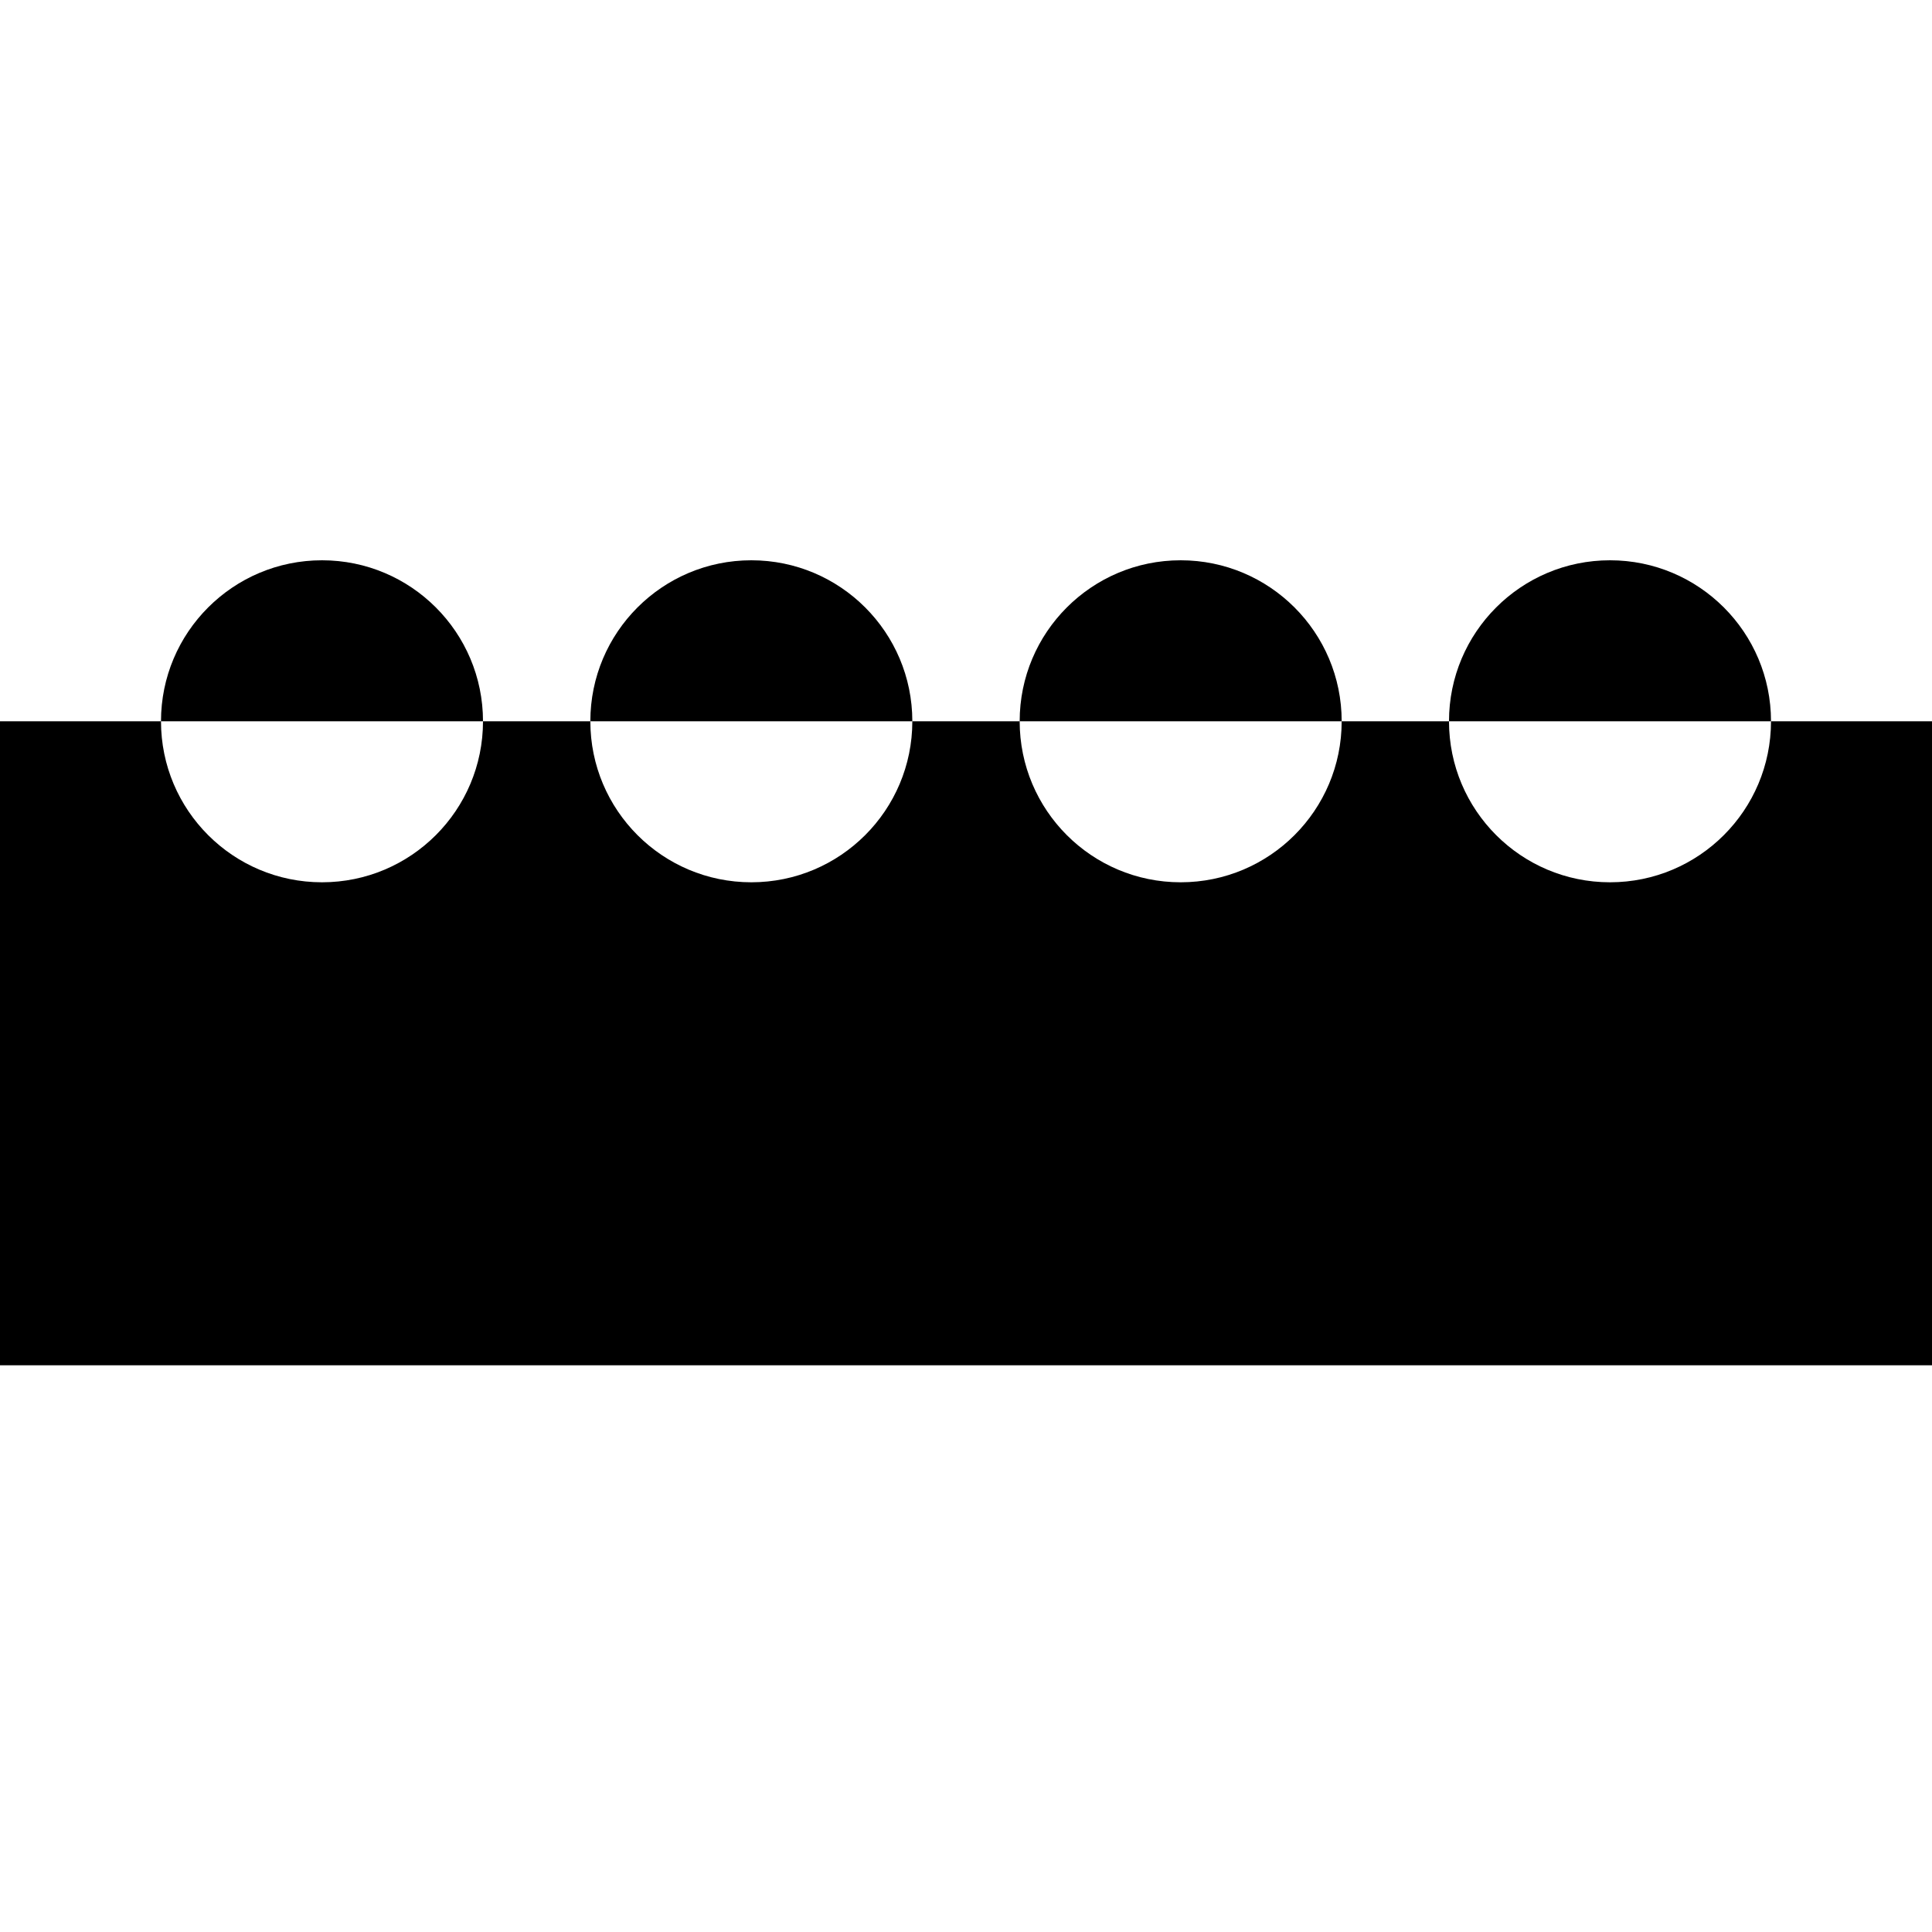
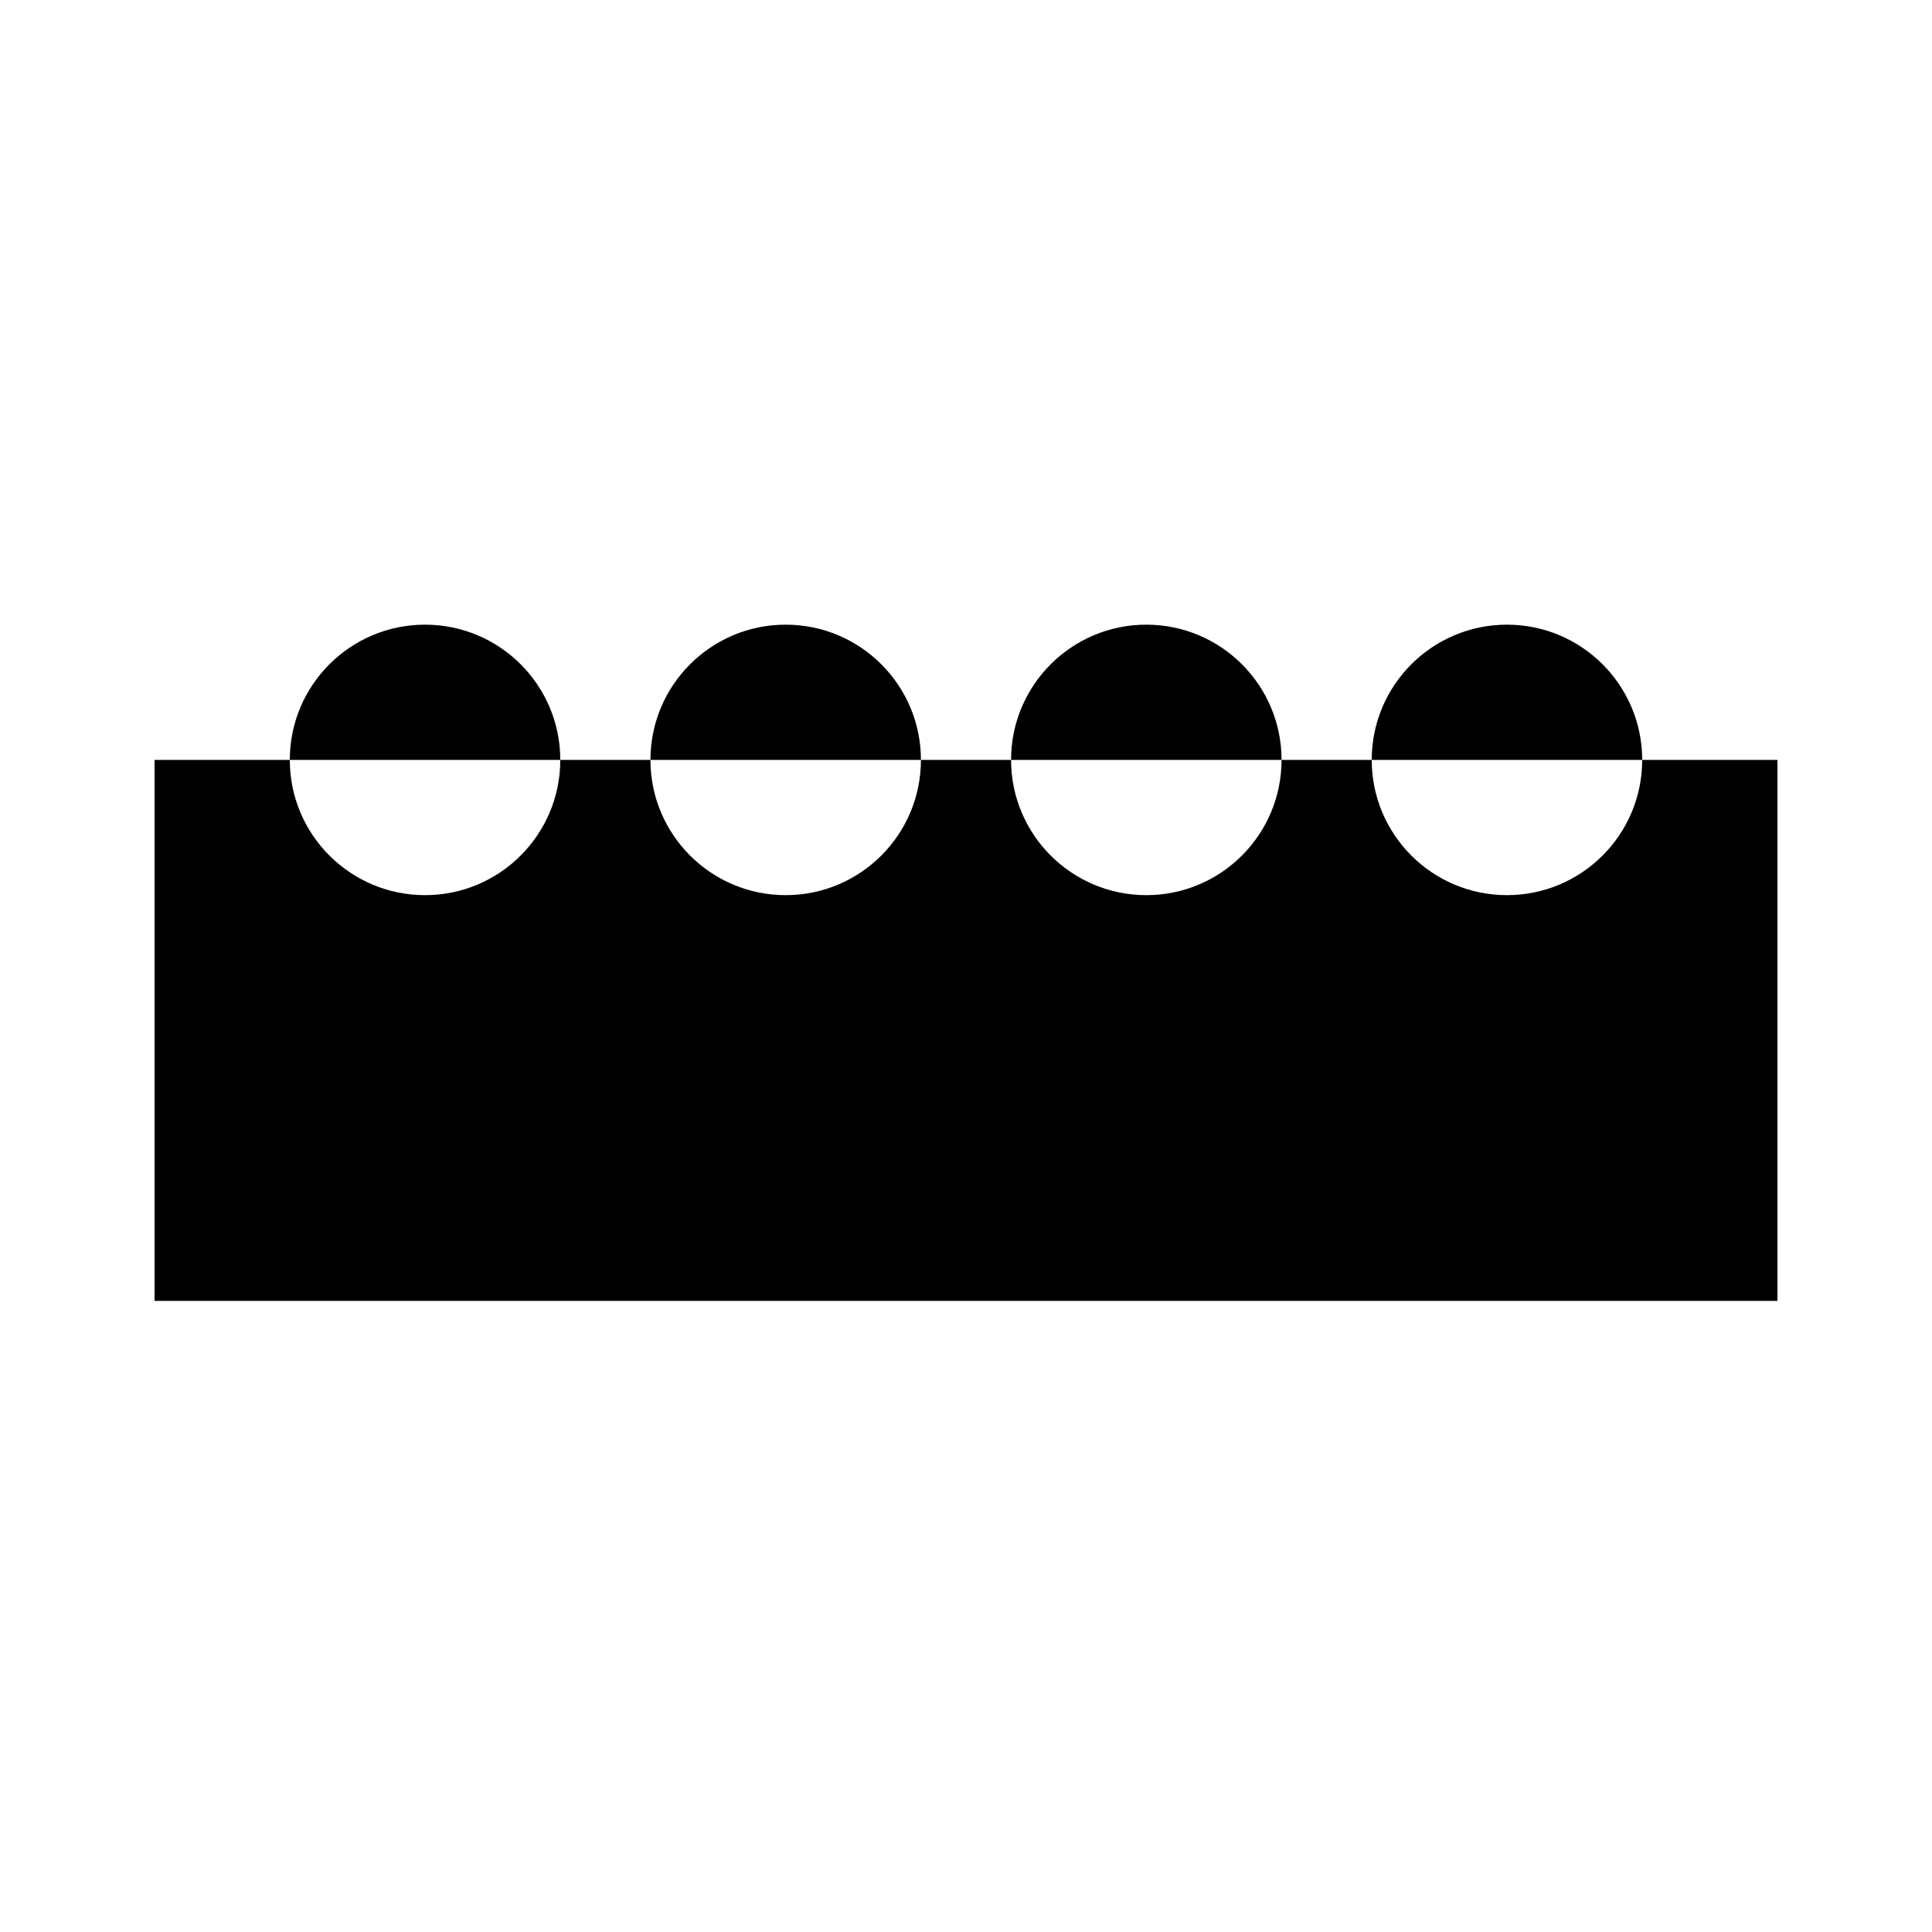
<svg xmlns="http://www.w3.org/2000/svg" width="100" height="100" viewBox="0 0 100 100" fill="none">
-   <path fill-rule="evenodd" clip-rule="evenodd" d="M16.667 45.667C21.269 45.667 25 41.936 25 37.333H30.556C30.556 41.936 34.287 45.667 38.889 45.667C43.491 45.667 47.222 41.936 47.222 37.333H52.778C52.778 41.936 56.509 45.667 61.111 45.667C65.713 45.667 69.445 41.936 69.445 37.333H75C75 41.936 78.731 45.667 83.333 45.667C87.936 45.667 91.667 41.936 91.667 37.333L100 37.333V70.667L0 70.667L0 37.333L8.333 37.333C8.333 41.936 12.064 45.667 16.667 45.667ZM91.667 37.333H75C75 32.731 78.731 29 83.333 29C87.936 29 91.667 32.731 91.667 37.333ZM69.445 37.333H52.778C52.778 32.731 56.509 29 61.111 29C65.713 29 69.445 32.731 69.445 37.333ZM47.222 37.333L30.556 37.333C30.556 32.731 34.287 29 38.889 29C43.491 29 47.222 32.731 47.222 37.333ZM25 37.333H8.333C8.333 32.731 12.064 29 16.667 29C21.269 29 25 32.731 25 37.333Z" fill="black" style="mix-blend-mode:multiply" />
+   <path fill-rule="evenodd" clip-rule="evenodd" d="M22 46.333C25.866 46.333 29 43.199 29 39.333H33.667C33.667 43.199 36.801 46.333 40.667 46.333C44.533 46.333 47.667 43.199 47.667 39.333H52.333C52.333 43.199 55.467 46.333 59.333 46.333C63.199 46.333 66.333 43.199 66.333 39.333H71C71 43.199 74.134 46.333 78 46.333C81.866 46.333 85 43.199 85 39.333L92 39.333V67.333H8L8 39.333H15C15 43.199 18.134 46.333 22 46.333ZM85 39.333H71C71 35.467 74.134 32.333 78 32.333C81.866 32.333 85 35.467 85 39.333ZM66.333 39.333H52.333C52.333 35.467 55.467 32.333 59.333 32.333C63.199 32.333 66.333 35.467 66.333 39.333ZM47.667 39.333H33.667C33.667 35.467 36.801 32.333 40.667 32.333C44.533 32.333 47.667 35.467 47.667 39.333ZM15 39.333C15 35.467 18.134 32.333 22 32.333C25.866 32.333 29 35.467 29 39.333L15 39.333Z" fill="black" style="mix-blend-mode:multiply" />
</svg>
